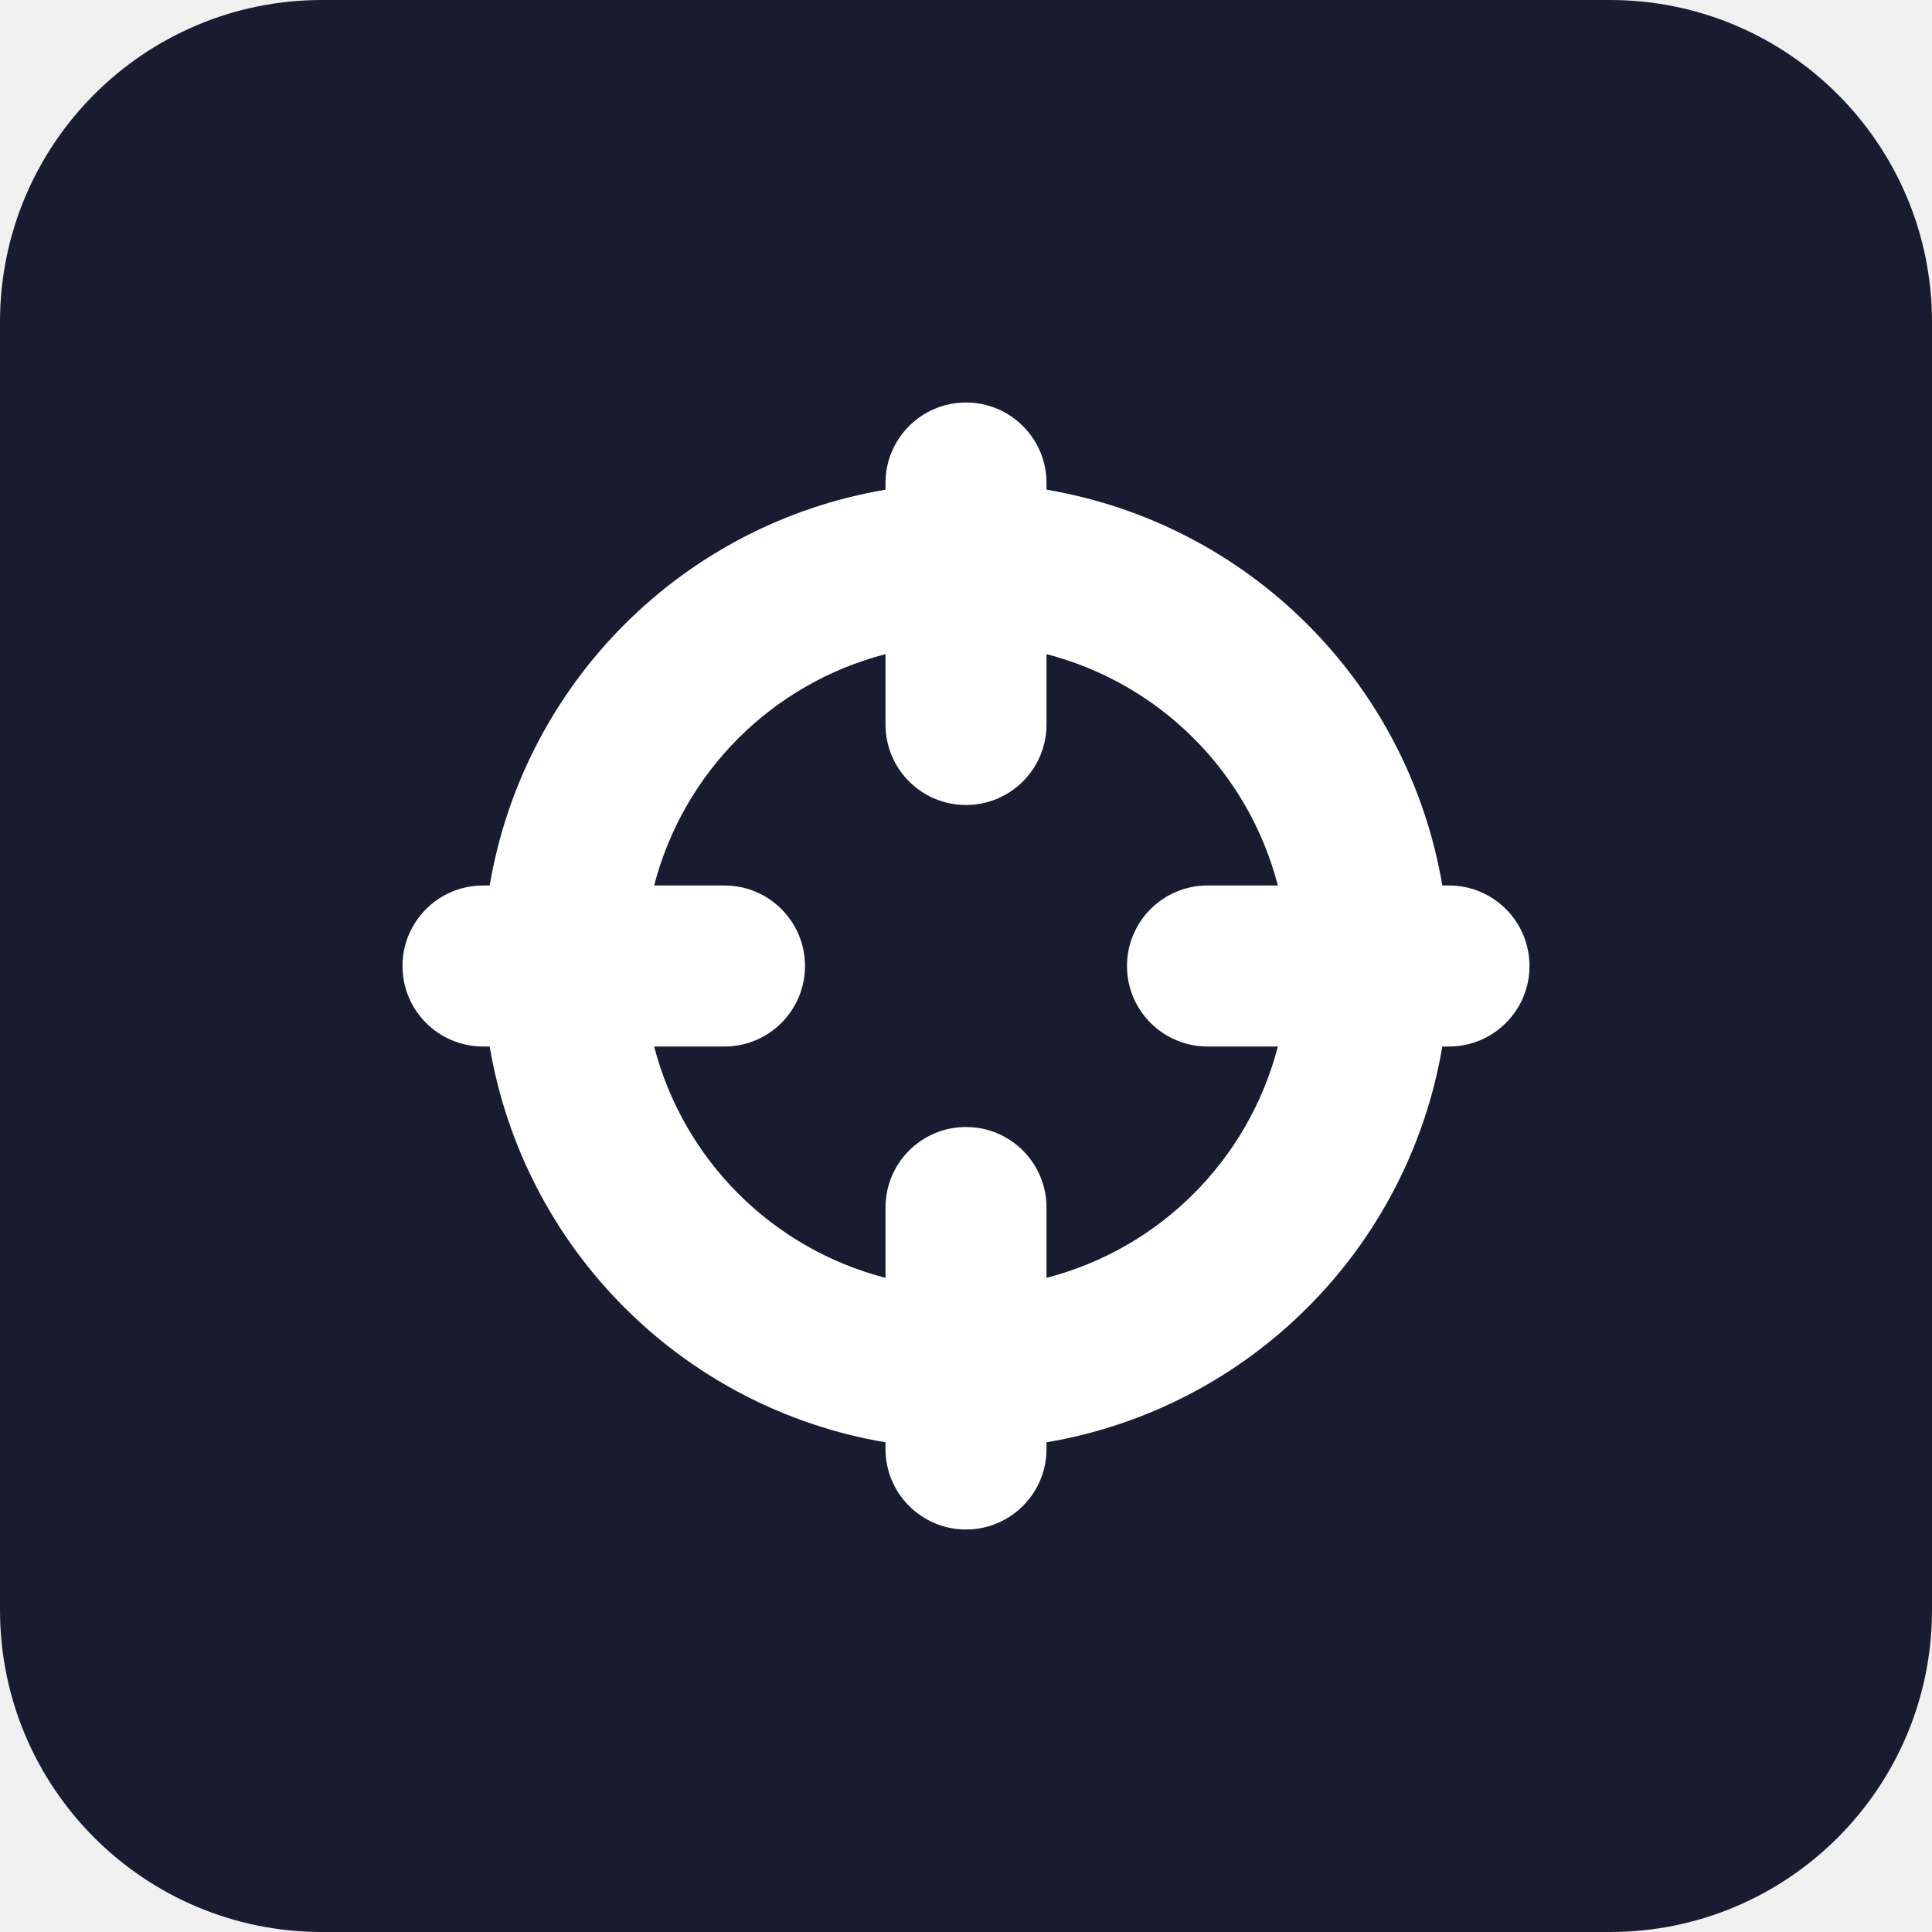
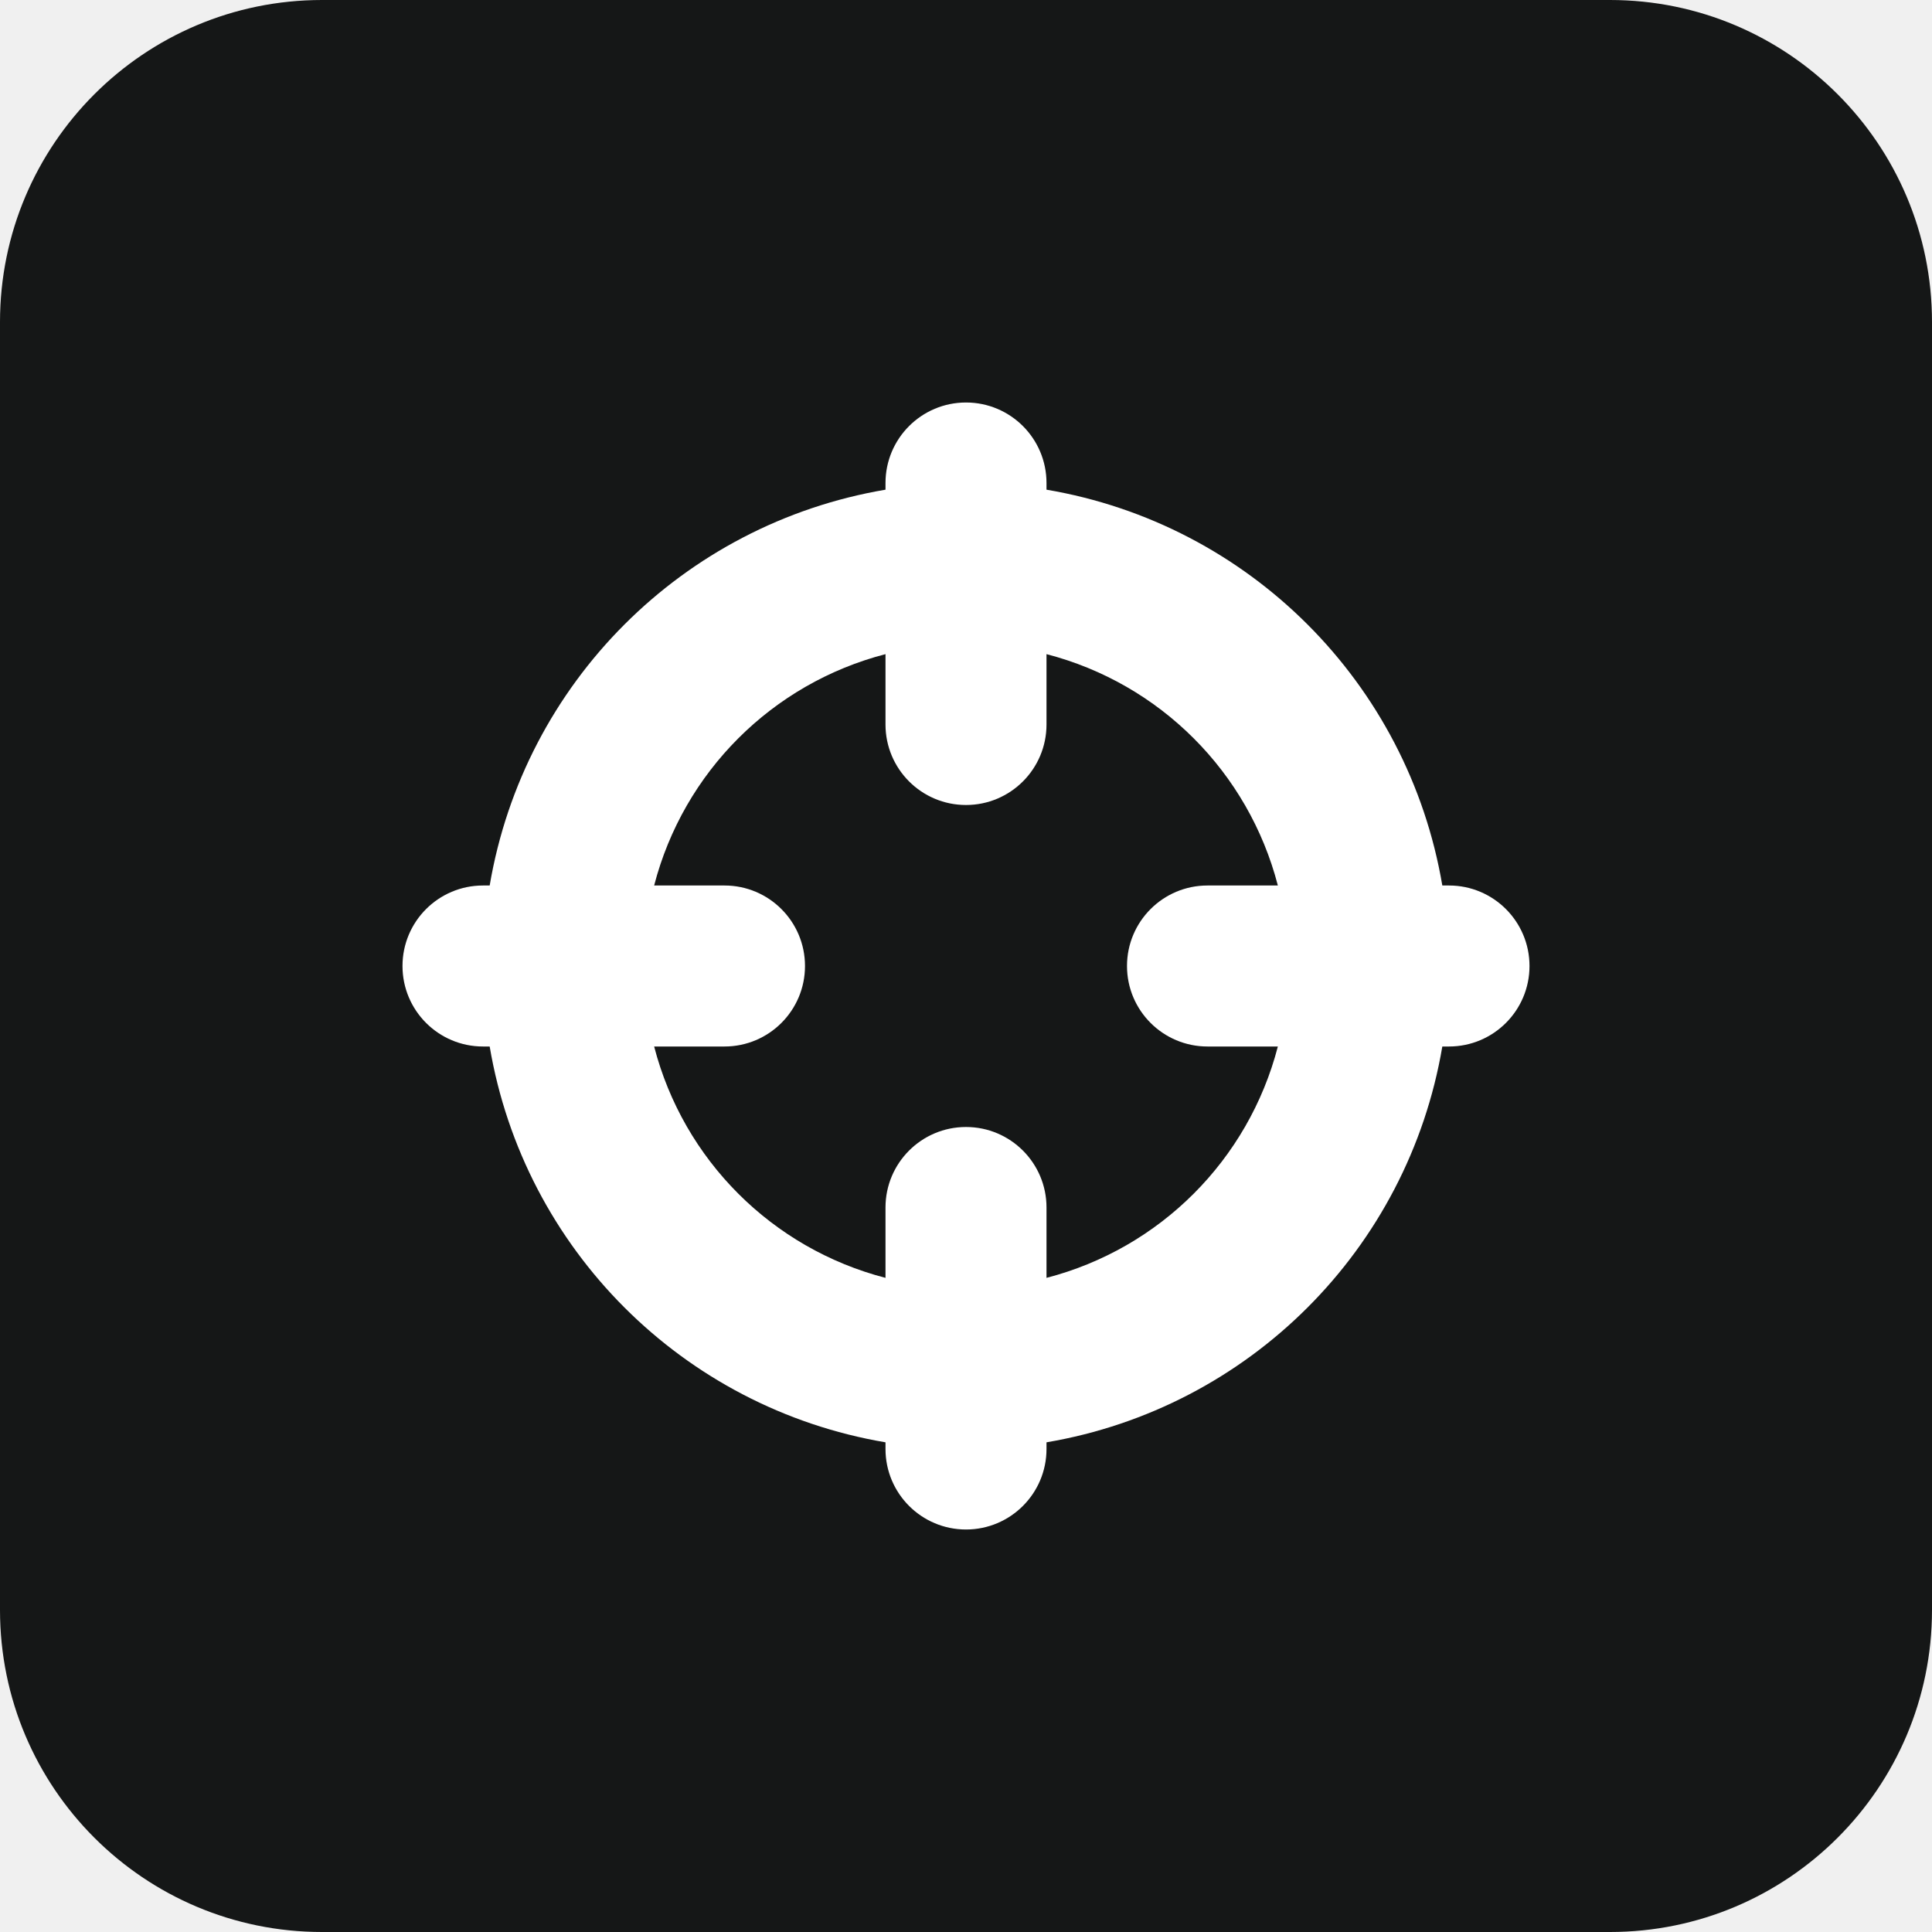
<svg xmlns="http://www.w3.org/2000/svg" width="24" height="24">
  <g fill="none" fill-rule="evenodd">
-     <rect width="24" height="24" fill="#191C31" fill-rule="nonzero" rx="4" />
+     <rect width="24" height="24" fill="#151717" fill-rule="nonzero" rx="4" />
    <path fill="#FFF" d="M6.083 13H6a1 1 0 0 1 0-2h.083A6.005 6.005 0 0 1 11 6.083V6a1 1 0 0 1 2 0v.083A6.005 6.005 0 0 1 17.917 11H18a1 1 0 0 1 0 2h-.083A6.005 6.005 0 0 1 13 17.917V18a1 1 0 0 1-2 0v-.083A6.005 6.005 0 0 1 6.083 13zm2.043-2H9a1 1 0 0 1 0 2h-.874A4.007 4.007 0 0 0 11 15.874V15a1 1 0 0 1 2 0v.874A4.007 4.007 0 0 0 15.874 13H15a1 1 0 0 1 0-2h.874A4.007 4.007 0 0 0 13 8.126V9a1 1 0 0 1-2 0v-.874A4.007 4.007 0 0 0 8.126 11z" />
  </g>
</svg>
